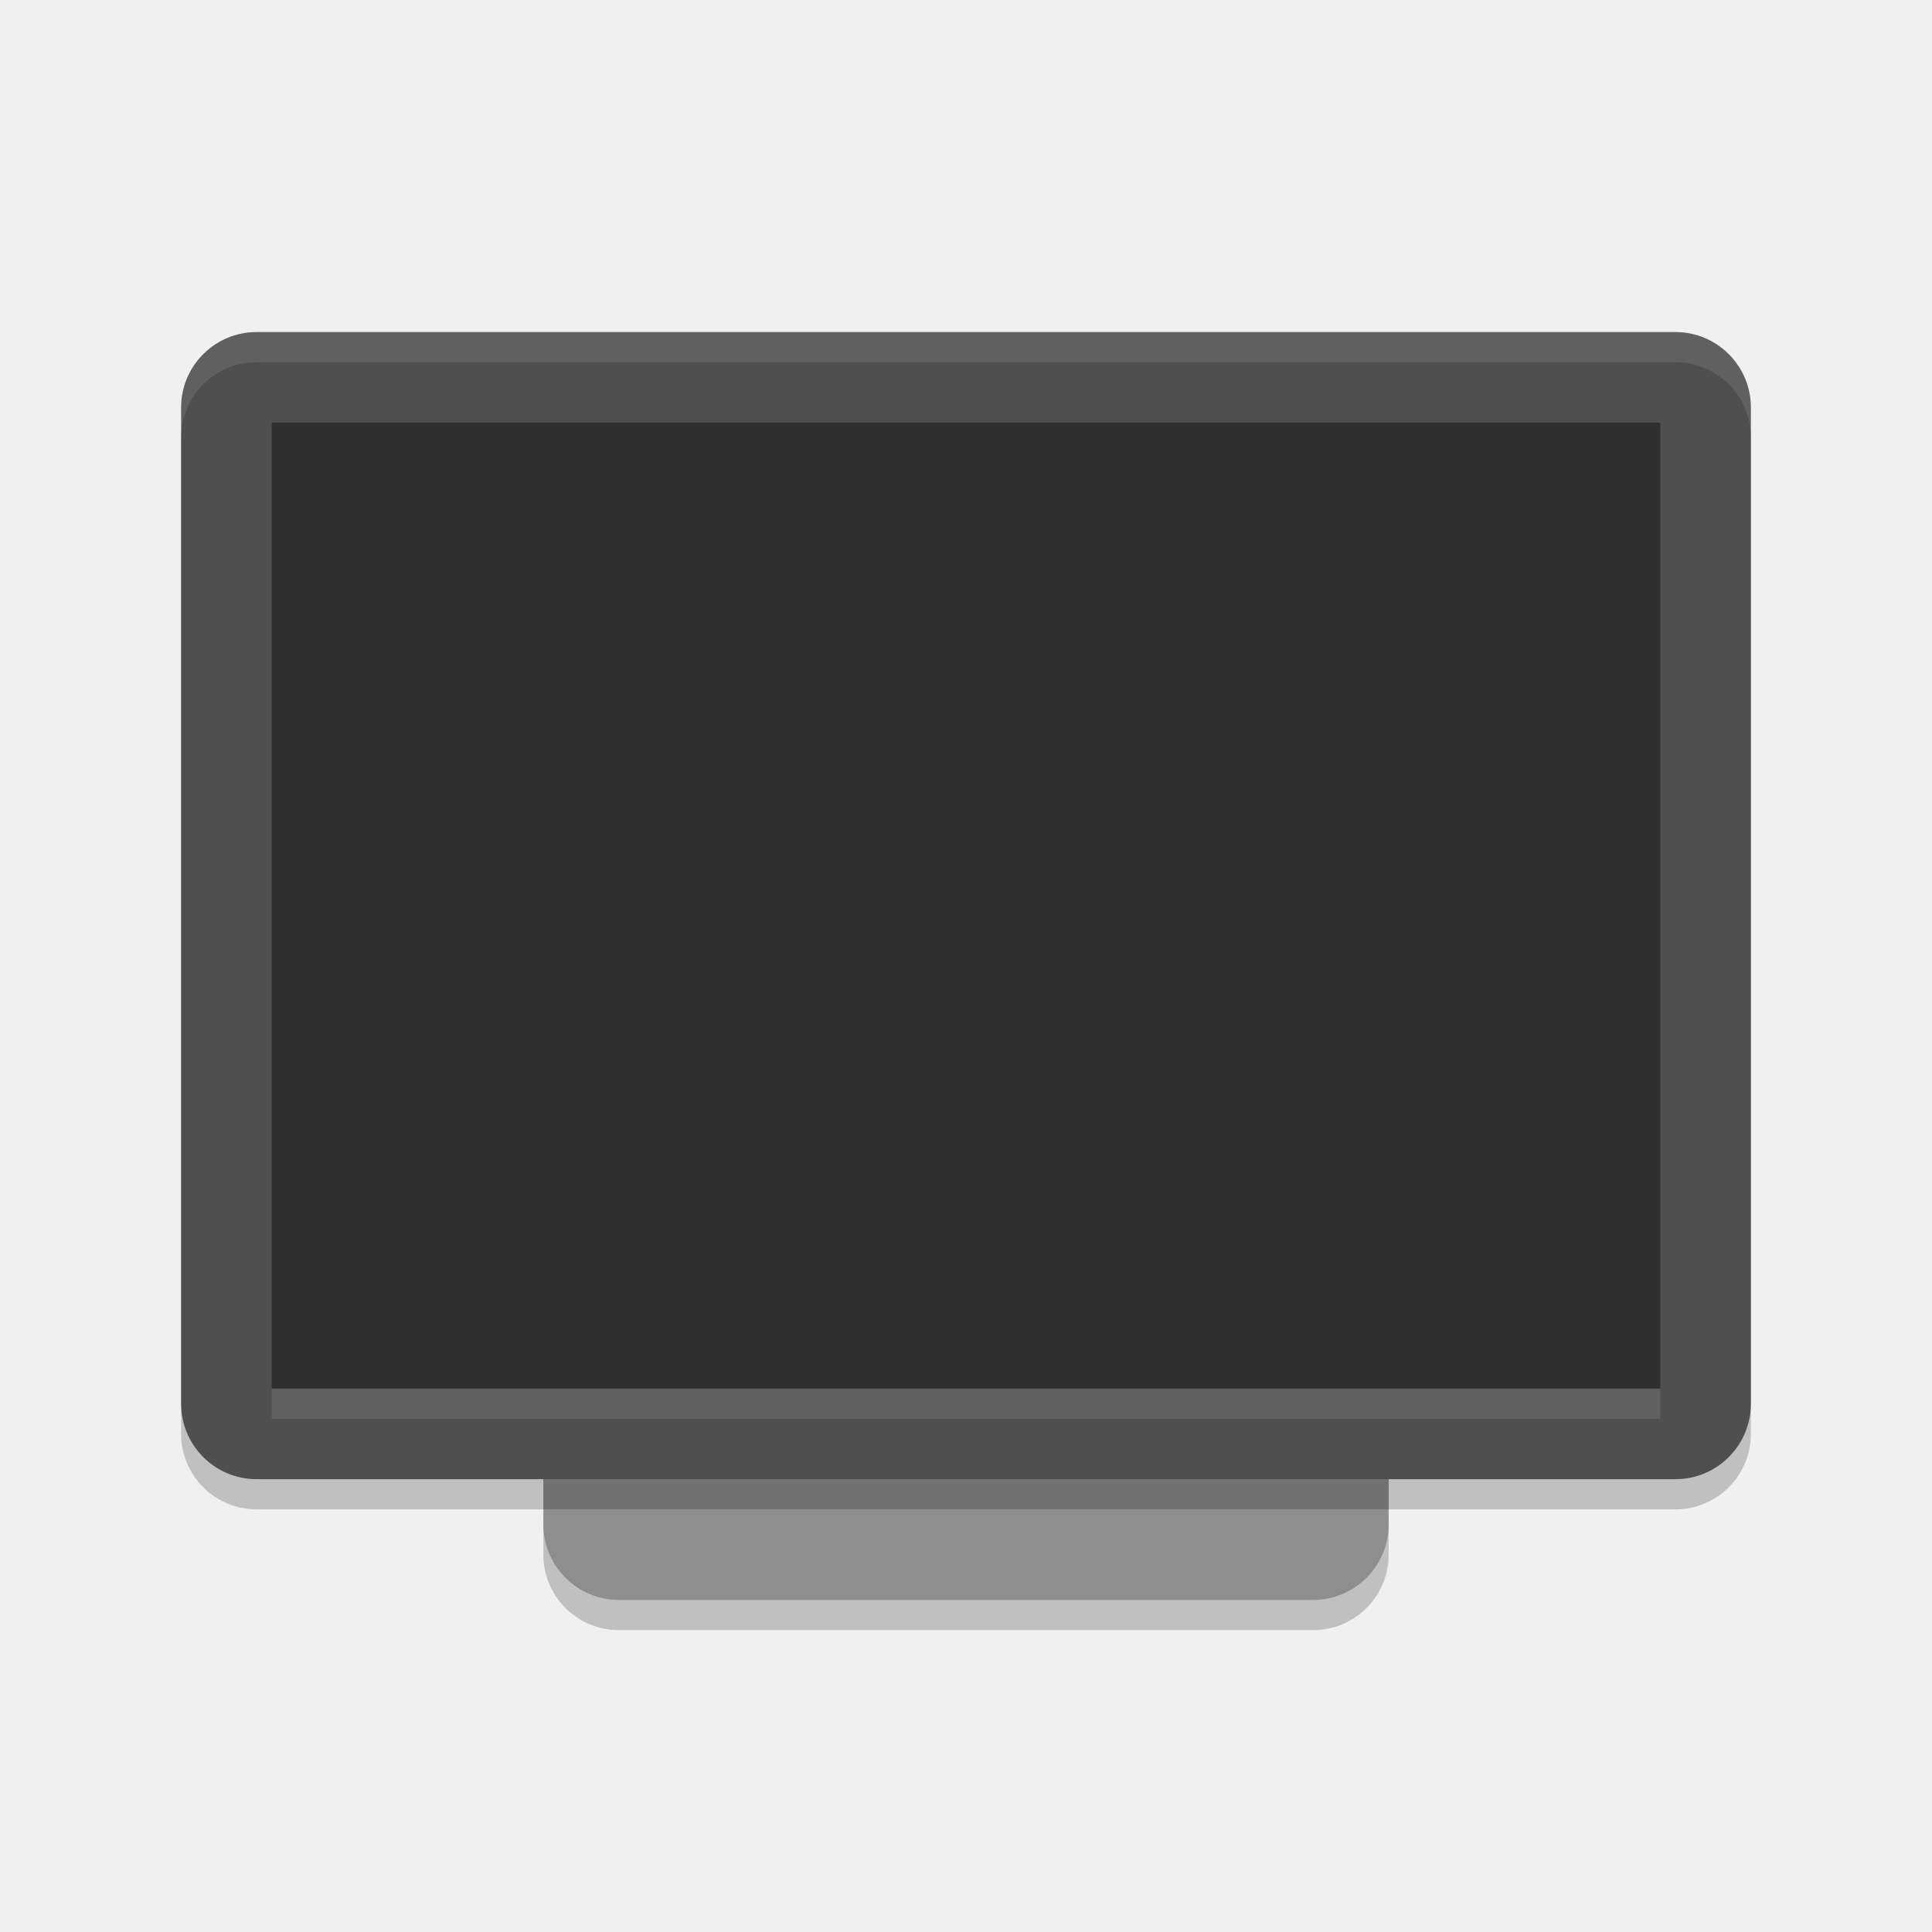
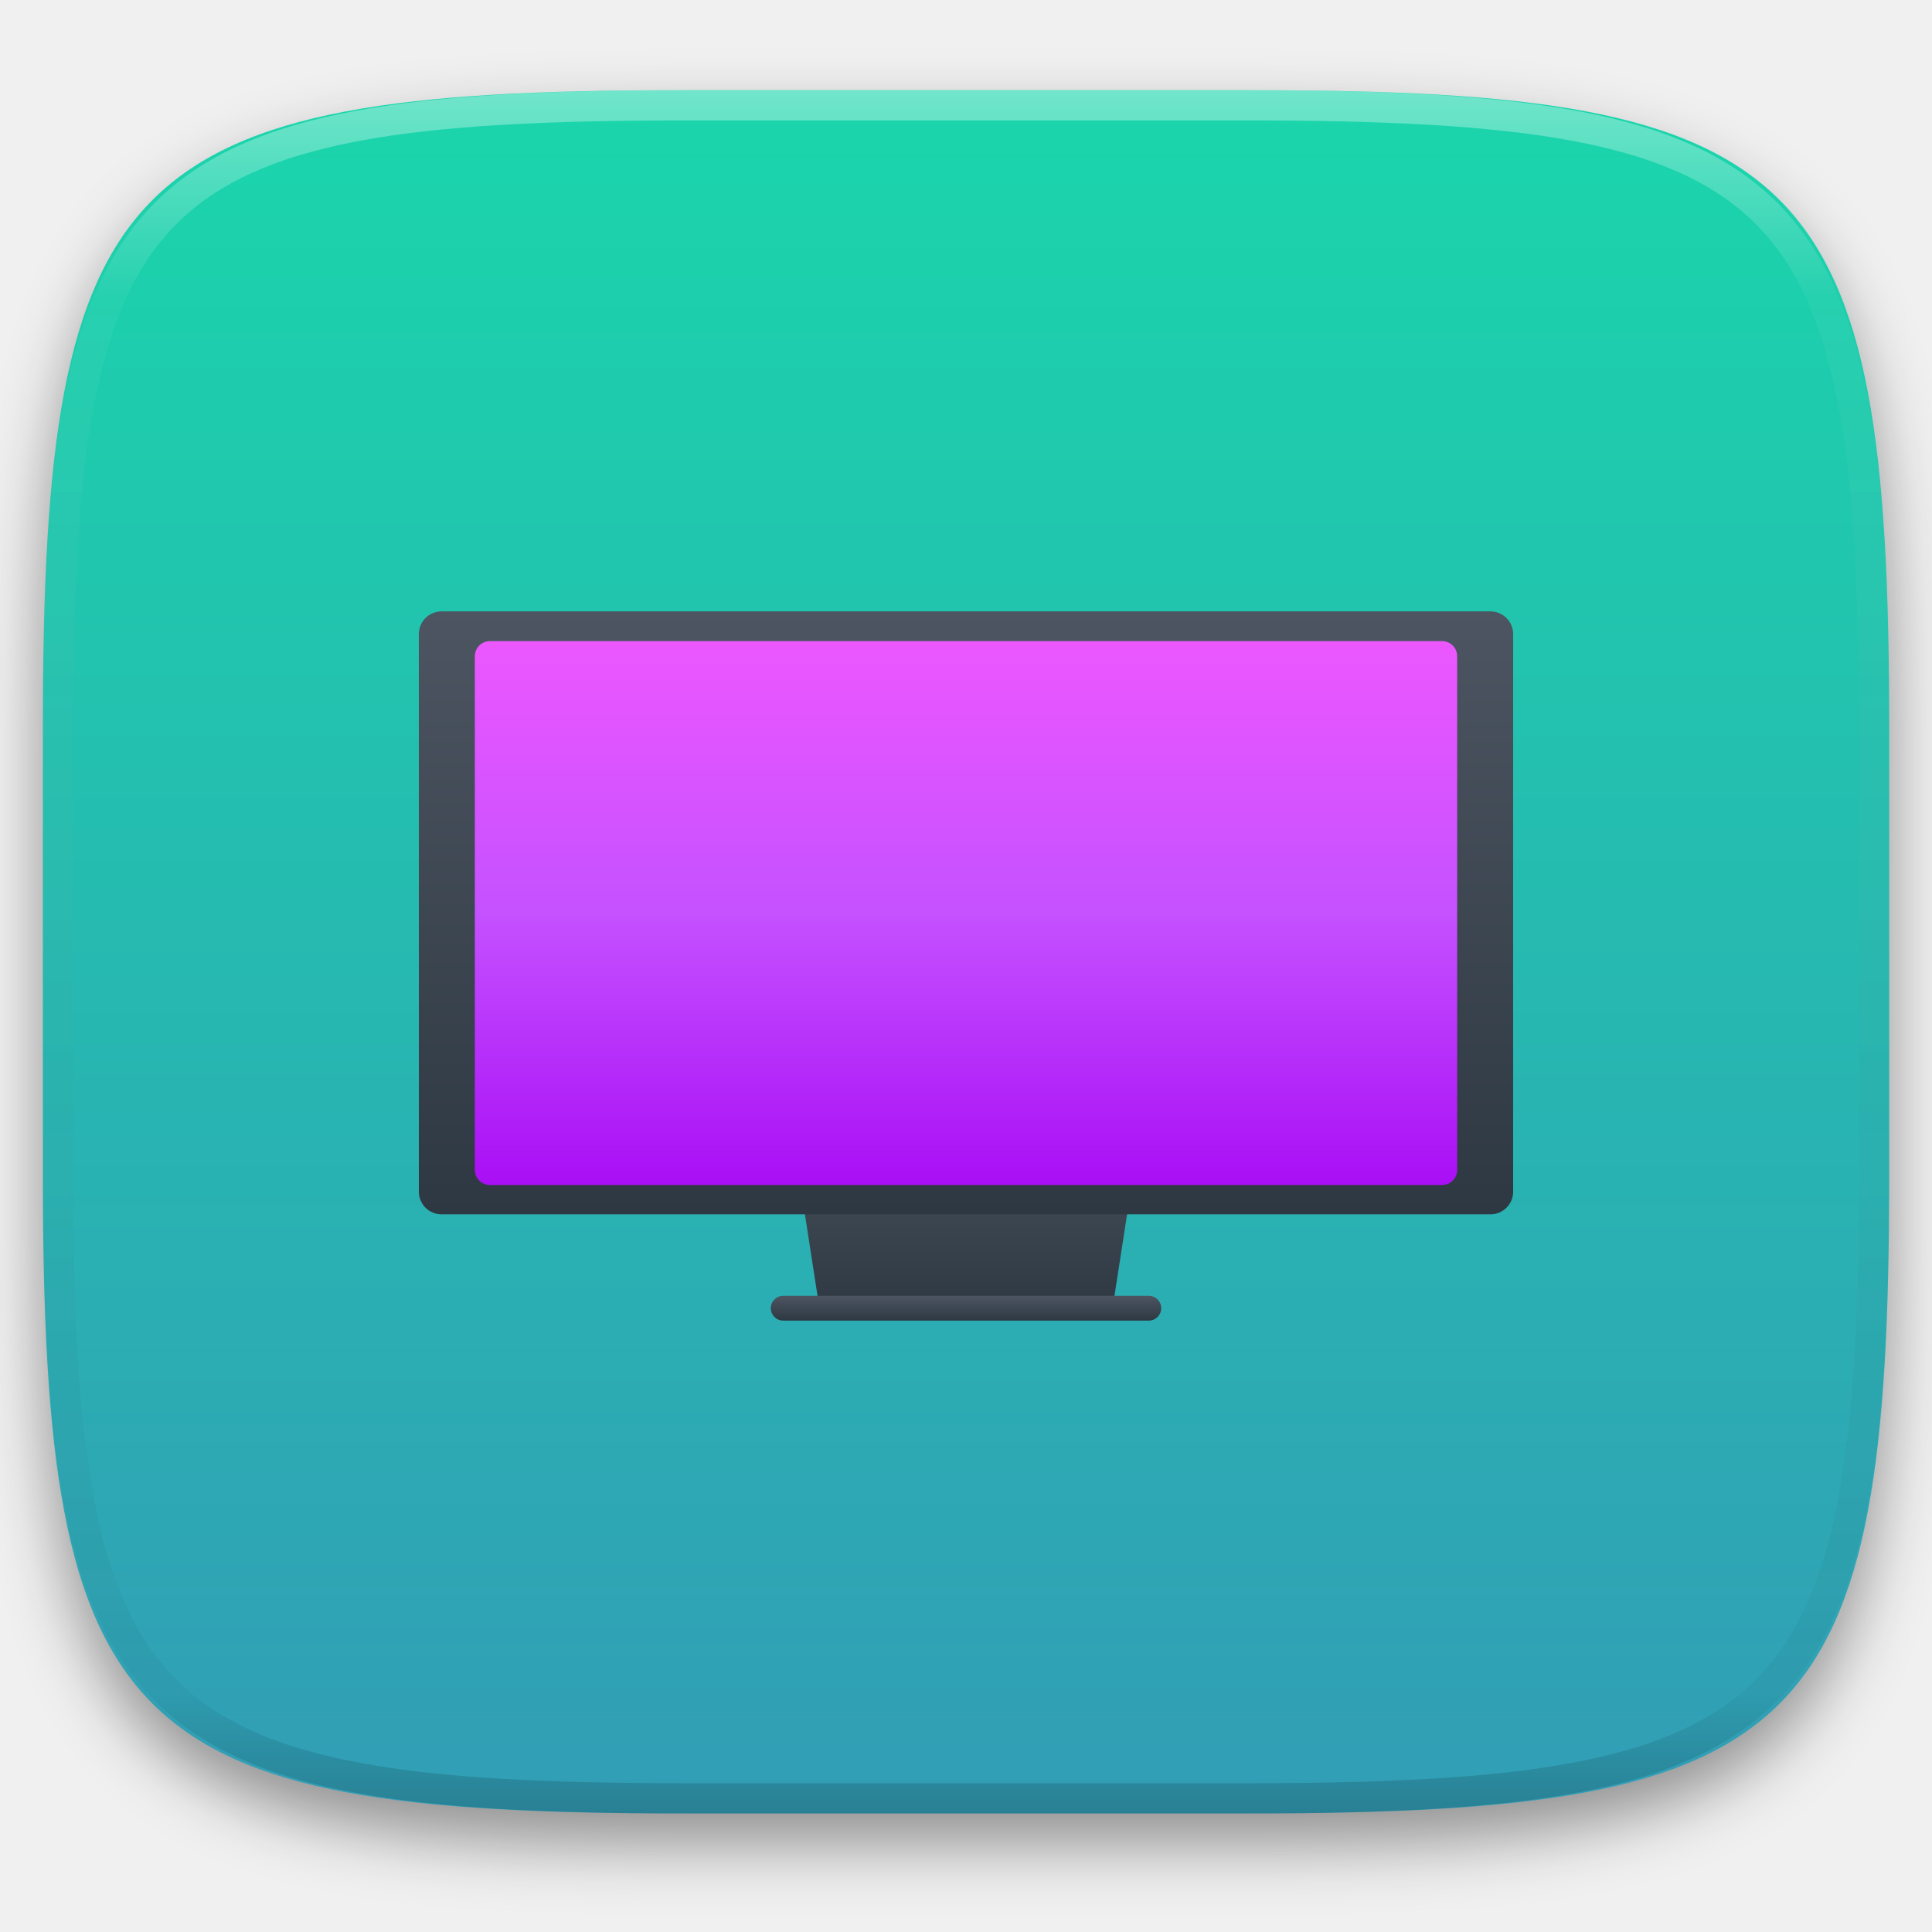
- <svg xmlns="http://www.w3.org/2000/svg" width="64" height="64" version="1">
-   <rect style="opacity:0.2" width="40" height="28" x="-54" y="-46" rx="2.5" ry="2.5" transform="matrix(0,-1,-1,0,0,0)" />
-   <rect style="fill:#8e8e8e" width="40" height="28" x="-53" y="-46" rx="2.5" ry="2.5" transform="matrix(0,-1,-1,0,0,0)" />
-   <rect style="opacity:0.2" width="38" height="52" x="-50" y="-58" rx="2.5" ry="2.5" transform="matrix(0,-1,-1,0,0,0)" />
-   <rect style="fill:#4f4f4f" width="38" height="52" x="-49" y="-58" rx="2.5" ry="2.5" transform="matrix(0,-1,-1,0,0,0)" />
-   <rect style="opacity:0.4" width="32" height="46" x="-46" y="-55" rx="0" ry="0" transform="matrix(0,-1,-1,0,0,0)" />
-   <path style="opacity:0.1;fill:#ffffff" d="M 8.5,11 C 7.115,11 6,12.115 6,13.5 V 14.5 C 6,13.115 7.115,12 8.5,12 H 55.5 C 56.885,12 58,13.115 58,14.5 V 13.5 C 58,12.115 56.885,11 55.5,11 Z" />
-   <rect style="opacity:0.1;fill:#ffffff" width="46" height="1" x="9" y="46" />
+ <svg xmlns="http://www.w3.org/2000/svg" style="isolation:isolate" viewBox="0 0 256 256" width="256" height="256">
+   <defs>
+     <clipPath id="_clipPath_gIMeD4wWHandvSS6y0wytwLBi6FjKRM8">
+       <rect width="256" height="256" />
+     </clipPath>
+   </defs>
+   <g clip-path="url(#_clipPath_gIMeD4wWHandvSS6y0wytwLBi6FjKRM8)">
+     <defs>
+       <filter id="o6Low8lnKayS9AER0NfmiGHlTvvTRSaQ" x="-200%" y="-200%" width="400%" height="400%" filterUnits="objectBoundingBox" color-interpolation-filters="sRGB">
+         <feGaussianBlur in="SourceGraphic" stdDeviation="4.294" />
+         <feOffset dx="0" dy="4" result="pf_100_offsetBlur" />
+         <feFlood flood-color="#000000" flood-opacity="0.4" />
+         <feComposite in2="pf_100_offsetBlur" operator="in" result="pf_100_dropShadow" />
+         <feBlend in="SourceGraphic" in2="pf_100_dropShadow" mode="normal" />
+       </filter>
+     </defs>
+     <g filter="url(#o6Low8lnKayS9AER0NfmiGHlTvvTRSaQ)">
+       <linearGradient id="_lgradient_153" x1="0.5" y1="0" x2="0.5" y2="1" gradientTransform="matrix(244.648,0,0,228.338,5.68,11.95)" gradientUnits="userSpaceOnUse">
+         <stop offset="0%" stop-opacity="1" style="stop-color:rgb(26,214,171)" />
+         <stop offset="100%" stop-opacity="1" style="stop-color:rgb(50,157,182)" />
+       </linearGradient>
+       <path d=" M 165.689 11.95 C 239.745 11.95 250.328 22.507 250.328 96.494 L 250.328 155.745 C 250.328 229.731 239.745 240.288 165.689 240.288 L 90.319 240.288 C 16.264 240.288 5.68 229.731 5.68 155.745 L 5.68 96.494 C 5.68 22.507 16.264 11.95 90.319 11.95 L 165.689 11.95 Z " id="shape" fill="url(#_lgradient_153)" />
+     </g>
+     <g opacity="0.4">
+       <linearGradient id="_lgradient_154" x1="0.517" y1="0" x2="0.517" y2="1" gradientTransform="matrix(244.65,0,0,228.34,5.68,11.95)" gradientUnits="userSpaceOnUse">
+         <stop offset="0%" stop-opacity="1" style="stop-color:rgb(255,255,255)" />
+         <stop offset="12.5%" stop-opacity="0.098" style="stop-color:rgb(255,255,255)" />
+         <stop offset="92.5%" stop-opacity="0.098" style="stop-color:rgb(0,0,0)" />
+         <stop offset="100%" stop-opacity="0.498" style="stop-color:rgb(0,0,0)" />
+       </linearGradient>
+       <path d=" M 165.068 11.951 C 169.396 11.941 173.724 11.991 178.052 12.089 C 181.927 12.167 185.803 12.315 189.678 12.541 C 193.131 12.737 196.583 13.022 200.026 13.395 C 203.085 13.73 206.144 14.181 209.174 14.741 C 211.889 15.243 214.574 15.881 217.22 16.657 C 219.62 17.355 221.971 18.219 224.243 19.241 C 226.358 20.184 228.384 21.304 230.302 22.591 C 232.142 23.829 233.863 25.244 235.437 26.806 C 237.001 28.378 238.417 30.088 239.656 31.925 C 240.945 33.841 242.066 35.865 243.02 37.967 C 244.043 40.247 244.909 42.585 245.617 44.972 C 246.394 47.615 247.034 50.297 247.535 53.009 C 248.096 56.035 248.548 59.081 248.883 62.136 C 249.257 65.575 249.542 69.014 249.739 72.462 C 249.965 76.323 250.112 80.194 250.201 84.055 C 250.289 88.378 250.339 92.701 250.329 97.014 L 250.329 155.226 C 250.339 159.549 250.289 163.862 250.201 168.185 C 250.112 172.056 249.965 175.917 249.739 179.778 C 249.542 183.226 249.257 186.675 248.883 190.104 C 248.548 193.159 248.096 196.215 247.535 199.241 C 247.034 201.943 246.394 204.625 245.617 207.268 C 244.909 209.655 244.043 212.003 243.02 214.273 C 242.066 216.385 240.945 218.399 239.656 220.315 C 238.417 222.152 237.001 223.872 235.437 225.434 C 233.863 226.996 232.142 228.411 230.302 229.649 C 228.384 230.936 226.358 232.056 224.243 232.999 C 221.971 234.021 219.62 234.885 217.22 235.593 C 214.574 236.369 211.889 237.007 209.174 237.499 C 206.144 238.068 203.085 238.51 200.026 238.845 C 196.583 239.218 193.131 239.503 189.678 239.699 C 185.803 239.925 181.927 240.073 178.052 240.161 C 173.724 240.249 169.396 240.299 165.068 240.289 L 90.942 240.289 C 86.614 240.299 82.286 240.249 77.958 240.161 C 74.083 240.073 70.207 239.925 66.332 239.699 C 62.879 239.503 59.427 239.218 55.984 238.845 C 52.925 238.51 49.866 238.068 46.836 237.499 C 44.121 237.007 41.436 236.369 38.79 235.593 C 36.39 234.885 34.039 234.021 31.767 232.999 C 29.652 232.056 27.626 230.936 25.708 229.649 C 23.868 228.411 22.147 226.996 20.573 225.434 C 19.009 223.872 17.593 222.152 16.354 220.315 C 15.065 218.399 13.944 216.385 12.99 214.273 C 11.967 212.003 11.101 209.655 10.393 207.268 C 9.616 204.625 8.976 201.943 8.475 199.241 C 7.914 196.215 7.462 193.159 7.127 190.104 C 6.753 186.675 6.468 183.226 6.271 179.778 C 6.045 175.917 5.898 172.056 5.809 168.185 C 5.721 163.862 5.671 159.549 5.681 155.226 L 5.681 97.014 C 5.671 92.701 5.721 88.378 5.809 84.055 C 5.898 80.194 6.045 76.323 6.271 72.462 C 6.468 69.014 6.753 65.575 7.127 62.136 C 7.462 59.081 7.914 56.035 8.475 53.009 C 8.976 50.297 9.616 47.615 10.393 44.972 C 11.101 42.585 11.967 40.247 12.99 37.967 C 13.944 35.865 15.065 33.841 16.354 31.925 C 17.593 30.088 19.009 28.378 20.573 26.806 C 22.147 25.244 23.868 23.829 25.708 22.591 C 27.626 21.304 29.652 20.184 31.767 19.241 C 34.039 18.219 36.39 17.355 38.79 16.657 C 41.436 15.881 44.121 15.243 46.836 14.741 C 49.866 14.181 52.925 13.73 55.984 13.395 C 59.427 13.022 62.879 12.737 66.332 12.541 C 70.207 12.315 74.083 12.167 77.958 12.089 C 82.286 11.991 86.614 11.941 90.942 11.951 L 165.068 11.951 Z  M 165.078 15.96 C 169.376 15.95 173.675 15.999 177.973 16.087 C 181.8 16.176 185.626 16.323 189.452 16.539 C 192.836 16.736 196.219 17.011 199.583 17.384 C 202.554 17.699 205.515 18.131 208.446 18.681 C 211.023 19.153 213.58 19.762 216.099 20.499 C 218.322 21.147 220.495 21.953 222.6 22.896 C 224.509 23.751 226.338 24.763 228.069 25.922 C 229.692 27.013 231.207 28.26 232.594 29.646 C 233.981 31.031 235.23 32.544 236.332 34.165 C 237.492 35.894 238.506 37.712 239.361 39.608 C 240.306 41.72 241.112 43.892 241.761 46.102 C 242.509 48.617 243.109 51.162 243.591 53.736 C 244.132 56.664 244.565 59.611 244.889 62.578 C 245.263 65.938 245.539 69.308 245.735 72.688 C 245.952 76.51 246.109 80.322 246.188 84.144 C 246.276 88.437 246.325 92.721 246.325 97.014 C 246.325 97.014 246.325 97.014 246.325 97.014 L 246.325 155.226 C 246.325 155.226 246.325 155.226 246.325 155.226 C 246.325 159.519 246.276 163.803 246.188 168.096 C 246.109 171.918 245.952 175.74 245.735 179.552 C 245.539 182.932 245.263 186.302 244.889 189.672 C 244.565 192.629 244.132 195.576 243.591 198.504 C 243.109 201.078 242.509 203.623 241.761 206.138 C 241.112 208.358 240.306 210.52 239.361 212.632 C 238.506 214.528 237.492 216.356 236.332 218.075 C 235.23 219.706 233.981 221.219 232.594 222.604 C 231.207 223.98 229.692 225.227 228.069 226.318 C 226.338 227.477 224.509 228.489 222.6 229.344 C 220.495 230.297 218.322 231.093 216.099 231.741 C 213.58 232.478 211.023 233.087 208.446 233.559 C 205.515 234.109 202.554 234.541 199.583 234.865 C 196.219 235.229 192.836 235.514 189.452 235.701 C 185.626 235.917 181.8 236.074 177.973 236.153 C 173.675 236.251 169.376 236.29 165.078 236.29 C 165.078 236.29 165.078 236.29 165.068 236.29 L 90.942 236.29 C 90.932 236.29 90.932 236.29 90.932 236.29 C 86.634 236.29 82.335 236.251 78.037 236.153 C 74.21 236.074 70.384 235.917 66.558 235.701 C 63.174 235.514 59.791 235.229 56.427 234.865 C 53.456 234.541 50.495 234.109 47.564 233.559 C 44.987 233.087 42.43 232.478 39.911 231.741 C 37.688 231.093 35.515 230.297 33.41 229.344 C 31.501 228.489 29.672 227.477 27.941 226.318 C 26.318 225.227 24.803 223.98 23.416 222.604 C 22.029 221.219 20.78 219.706 19.678 218.075 C 18.518 216.356 17.504 214.528 16.649 212.632 C 15.704 210.52 14.898 208.358 14.249 206.138 C 13.501 203.623 12.901 201.078 12.419 198.504 C 11.878 195.576 11.445 192.629 11.121 189.672 C 10.747 186.302 10.472 182.932 10.275 179.552 C 10.058 175.74 9.901 171.918 9.822 168.096 C 9.734 163.803 9.685 159.519 9.685 155.226 C 9.685 155.226 9.685 155.226 9.685 155.226 L 9.685 97.014 C 9.685 97.014 9.685 97.014 9.685 97.014 C 9.685 92.721 9.734 88.437 9.822 84.144 C 9.901 80.322 10.058 76.51 10.275 72.688 C 10.472 69.308 10.747 65.938 11.121 62.578 C 11.445 59.611 11.878 56.664 12.419 53.736 C 12.901 51.162 13.501 48.617 14.249 46.102 C 14.898 43.892 15.704 41.72 16.649 39.608 C 17.504 37.712 18.518 35.894 19.678 34.165 C 20.78 32.544 22.029 31.031 23.416 29.646 C 24.803 28.26 26.318 27.013 27.941 25.922 C 29.672 24.763 31.501 23.751 33.41 22.896 C 35.515 21.953 37.688 21.147 39.911 20.499 C 42.43 19.762 44.987 19.153 47.564 18.681 C 50.495 18.131 53.456 17.699 56.427 17.384 C 59.791 17.011 63.174 16.736 66.558 16.539 C 70.384 16.323 74.21 16.176 78.037 16.087 C 82.335 15.999 86.634 15.95 90.932 15.96 C 90.932 15.96 90.932 15.96 90.942 15.96 L 165.068 15.96 C 165.078 15.96 165.078 15.96 165.078 15.96 Z " fill-rule="evenodd" id="highlight" fill="url(#_lgradient_154)" />
+     </g>
+     <g id="Group">
+       <linearGradient id="_lgradient_155" x1="0" y1="0" x2="-1.8369701987210297e-16" y2="1" gradientTransform="matrix(47.641,0,0,29.442,104.179,144.901)" gradientUnits="userSpaceOnUse">
+         <stop offset="0%" stop-opacity="1" style="stop-color:rgb(76,85,97)" />
+         <stop offset="100%" stop-opacity="1" style="stop-color:rgb(46,56,66)" />
+       </linearGradient>
+       <path d=" M 104.179 144.901 L 108.736 174.343 L 147.264 174.343 L 151.821 144.901 L 104.179 144.901 Z " id="Path" fill="url(#_lgradient_155)" />
+       <linearGradient id="_lgradient_156" x1="0" y1="0" x2="-1.8369701987210297e-16" y2="1" gradientTransform="matrix(51.736,0,0,3.285,102.132,171.701)" gradientUnits="userSpaceOnUse">
+         <stop offset="0%" stop-opacity="1" style="stop-color:rgb(76,85,97)" />
+         <stop offset="100%" stop-opacity="1" style="stop-color:rgb(46,56,66)" />
+       </linearGradient>
+       <path d=" M 103.774 171.701 L 152.226 171.701 C 153.132 171.701 153.868 172.437 153.868 173.343 L 153.868 173.343 C 153.868 174.25 153.132 174.985 152.226 174.985 L 103.774 174.985 C 102.868 174.985 102.132 174.25 102.132 173.343 L 102.132 173.343 C 102.132 172.437 102.868 171.701 103.774 171.701 Z " id="Path" fill="url(#_lgradient_156)" />
+       <defs>
+         <linearGradient id="_lgradient_157" x1="0" y1="0" x2="-1.8369701987210297e-16" y2="1">
+           <stop offset="0%" style="stop-color:#4C5561" />
+           <stop offset="100%" style="stop-color:#2E3842" />
+         </linearGradient>
+       </defs>
+       <path d="M 58.5 81.015 L 197.5 81.015 C 199.156 81.015 200.5 82.359 200.5 84.015 L 200.5 157.905 C 200.5 159.56 199.156 160.905 197.5 160.905 L 58.5 160.905 C 56.844 160.905 55.5 159.56 55.5 157.905 L 55.5 84.015 C 55.5 82.359 56.844 81.015 58.5 81.015 Z" style="stroke:none;fill:url(#_lgradient_157);stroke-miterlimit:10;" />
+       <defs>
+         <linearGradient id="_lgradient_158" x1="0" y1="0" x2="-1.8369701987210297e-16" y2="1">
+           <stop offset="0%" style="stop-color:#EC57FF" />
+           <stop offset="50%" style="stop-color:#C551FF" />
+           <stop offset="100%" style="stop-color:#A90FF5" />
+         </linearGradient>
+       </defs>
+       <path d="M 64.918 84.95 L 191.082 84.95 C 192.186 84.95 193.082 85.847 193.082 86.95 L 193.082 155.019 C 193.082 156.123 192.186 157.019 191.082 157.019 L 64.918 157.019 C 63.814 157.019 62.918 156.123 62.918 155.019 L 62.918 86.95 C 62.918 85.847 63.814 84.95 64.918 84.95 Z" style="stroke:none;fill:url(#_lgradient_158);stroke-miterlimit:10;" />
+     </g>
+   </g>
</svg>
